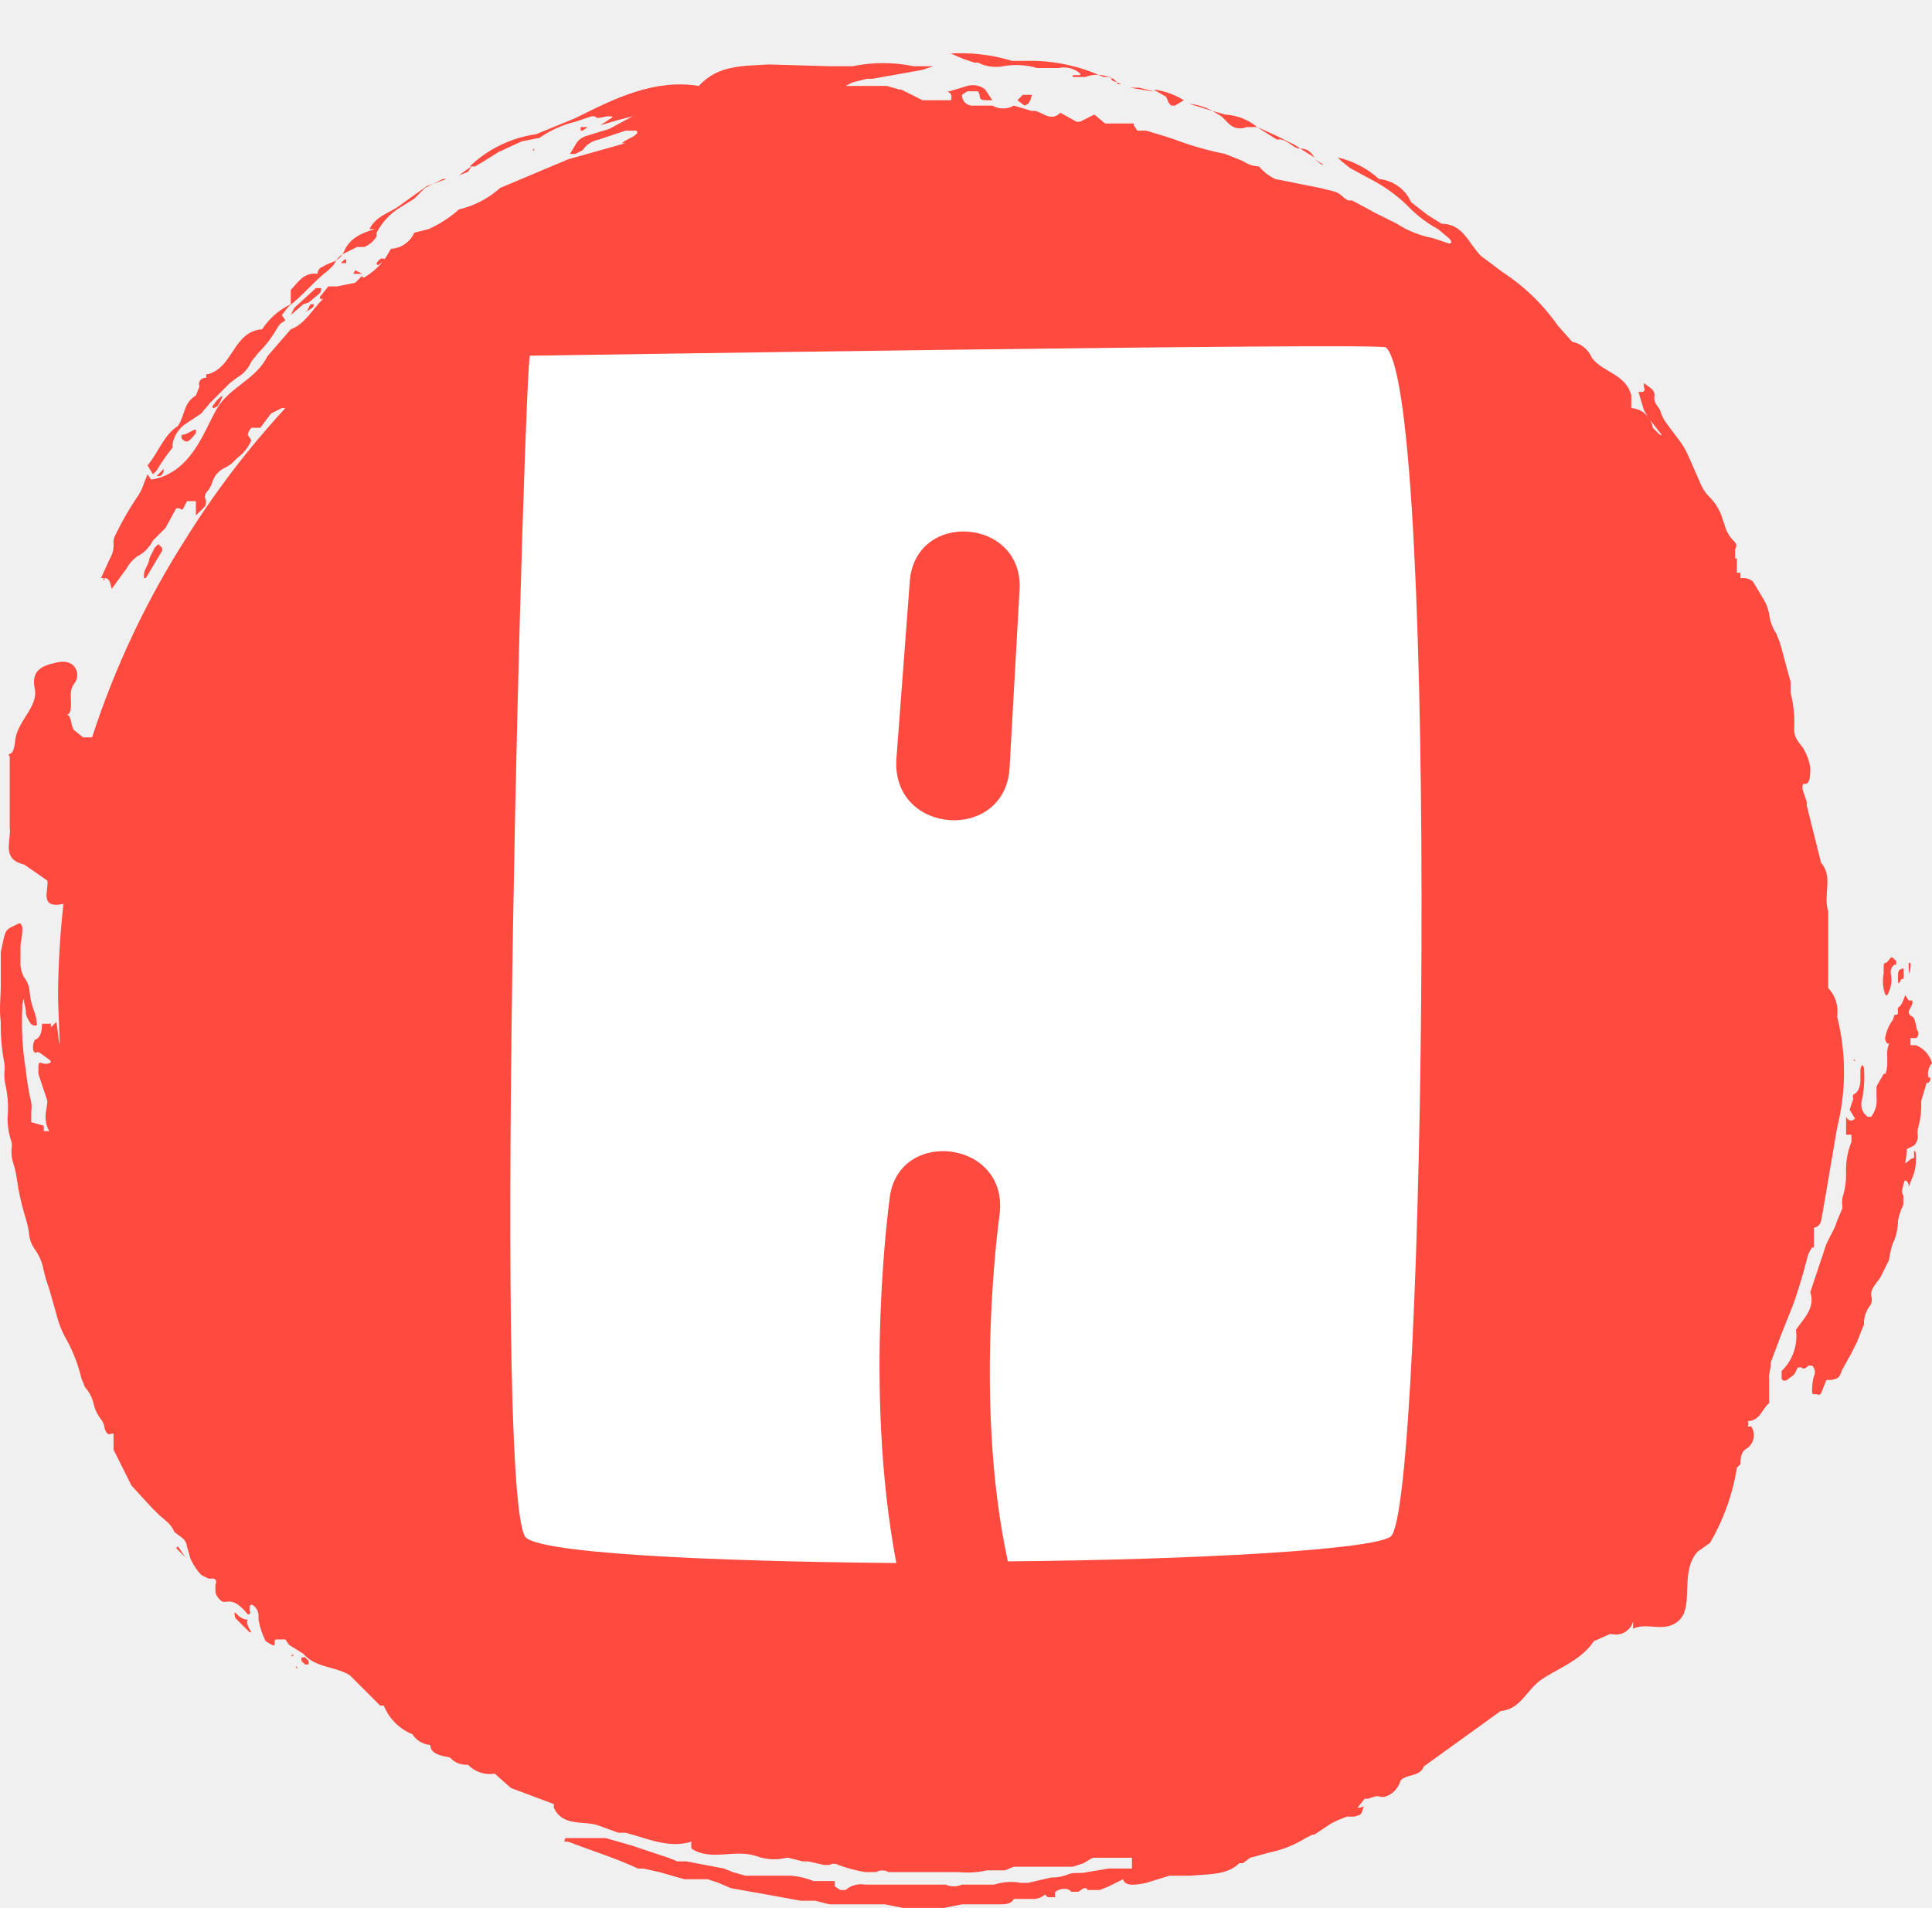
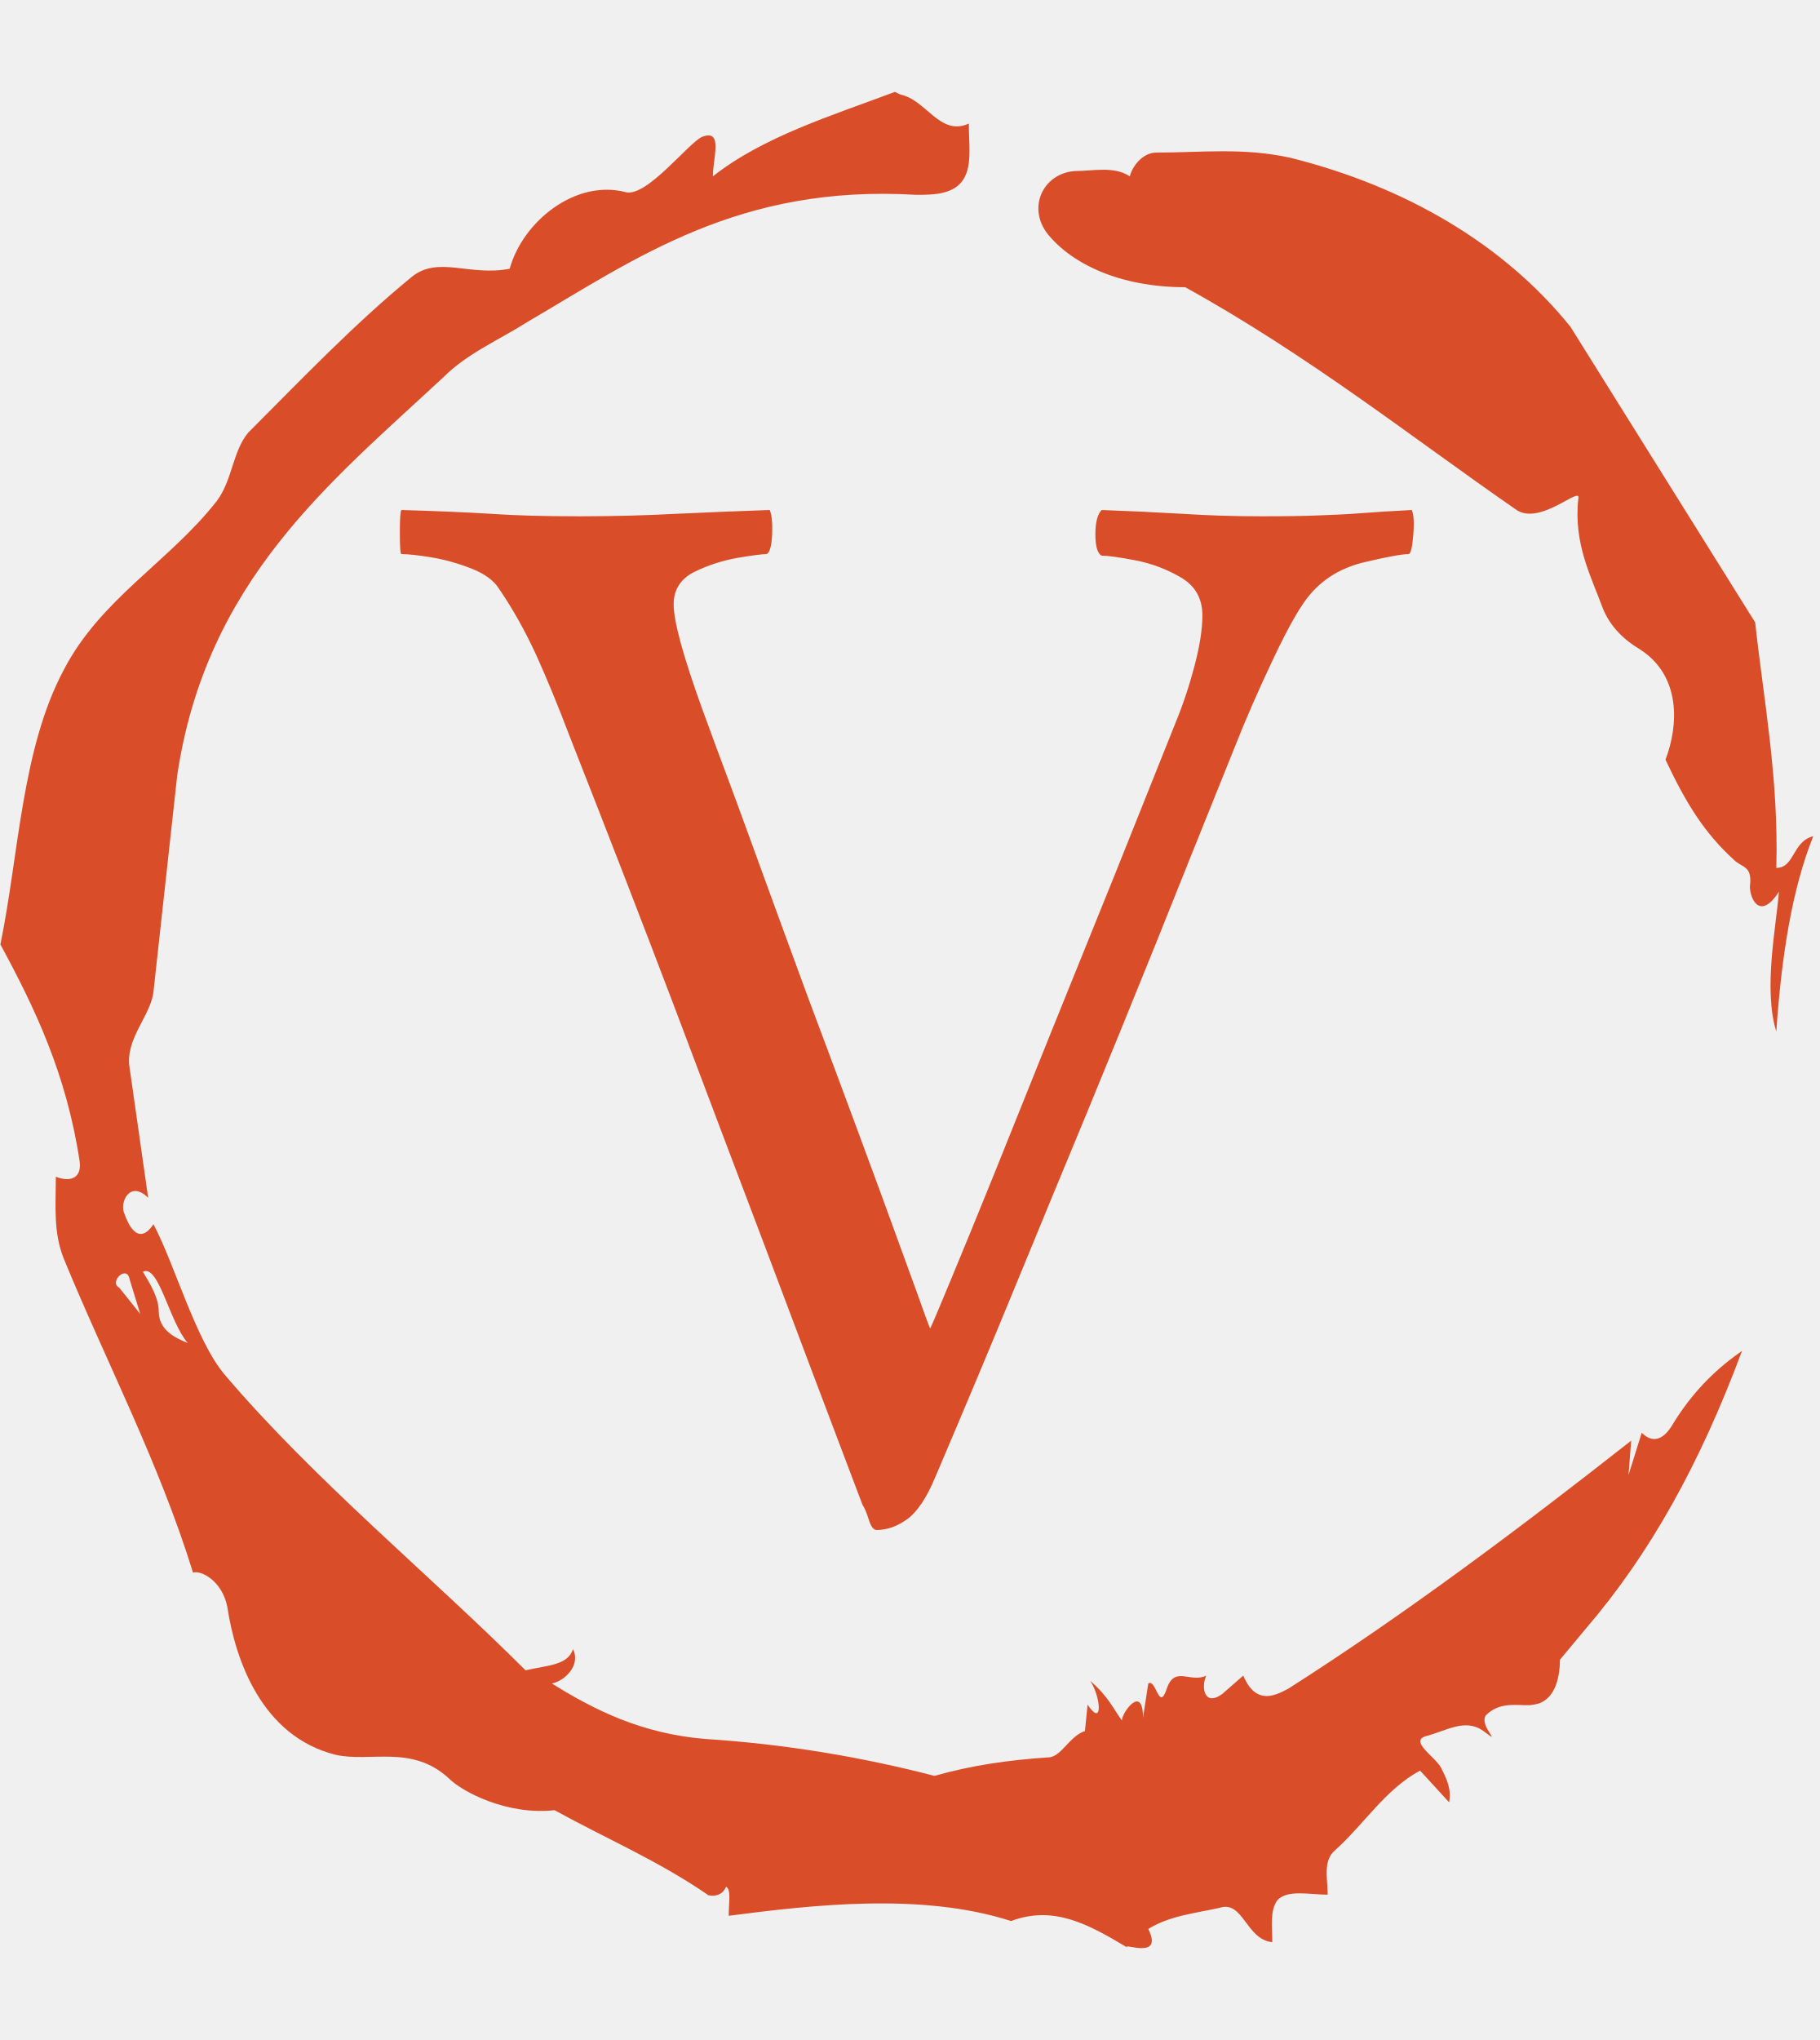
- <svg xmlns="http://www.w3.org/2000/svg" width="308.761" height="304.916" viewBox="0 0 106.008 104.687" class="css-1j8o68f" version="1.1" id="svg23">
-   <defs id="SvgjsDefs2684" />
-   <g id="SvgjsG2685" featurekey="rootContainer" transform="matrix(0.9820593,0,0,0.9820593,-0.05456052,0)" fill="#ff4a3f">
-     <g id="g17">
-       <path d="M19.8 15.3h.5l-.4-.2zm.5.1zm.8-.7c0 .1 0 .1.1.1l.4-.3c-.2-.1-.3-.1-.5.2zm.4-.2zm-4.1 2.3zm-.2.6l.3-.2c.1-.1.1-.2.1-.2h-.2l-.2.4c-.1-.1-.1 0 0 0zm2.2-2.9h-.1l-.2.2h.3zm-2.1 2.4l.6-.5c.1-.1.1-.2.1-.3h-.3l-1.2 1.1-.2.4.7-.6zm-1.1.8z" id="path3" />
-       <path d="M9.7 25v-.2a1.7 1.7 0 0 1 .7-1.1l.9-.6.5-.6.7-.7.4-.4.4-.3a1.9 1.9 0 0 0 .8-.9l.4-.5a5.9 5.9 0 0 0 1-1.3l.2-.3.3-.2-.2-.3.4-.5c.8-.6 1.4-1.4 2.2-2l.3-.3a1.4 1.4 0 0 1 .5-.6l.8-.4h.4a1.4 1.4 0 0 0 .7-.6V13a3.5 3.5 0 0 1 1.3-1.4l.8-.5.2-.2.4-.4 1-.5h.2l-1.1.4-1.4 1c-.6.5-1.4.6-1.8 1.4h.3c-.7.2-1.4.5-1.7 1.2s-.8.6-1.2.9a.4.4 0 0 0-.3.4c-.8-.1-1.1.5-1.5.9v.8a3.9 3.9 0 0 0-1.6 1.4c-1.6.1-1.6 2.1-3 2.5h-.1a.2.2 0 0 0 0 .2c-.3 0-.5.2-.4.5l-.2.5c-.7.4-.6 1.1-1 1.7-.8.5-1.1 1.5-1.7 2.2l.3.5.2-.2a11.6 11.6 0 0 1 .9-1.3zM53.9 3.3l.6.2h.2a2.2 2.2 0 0 0 1.4.2 4.1 4.1 0 0 1 1.9.1h1.2a1.4 1.4 0 0 1 1.2.3.1.1 0 0 1 0 .1H60a.1.1 0 0 0 0 .1h.7a1.8 1.8 0 0 1 1.3 0c.2 0 .1.1.2.2l.5.2h-.2c-.2-.4-.5-.4-.8-.4a9.7 9.7 0 0 0-4.3-.9h-.8A9.8 9.8 0 0 0 53 3h.2zm7.3 3.1zM50.3 4.7zm10.9 1.7h.2-.2zM19 14.7zm32.1-10zm17.6 2.2a.9.9 0 0 0 1 .2h.6a3.1 3.1 0 0 0-1.8-.7l-.7-.2.5.3zm-3.4-1.3c0 .1.1.2.2.3h.2l.5-.3a4.2 4.2 0 0 0-1.7-.6l.7.4zm7.4 2.7l.8.5c-.2-.3-.4-.5-.8-.5z" id="path5" />
-       <path d="M99 76.1l.6-1.6.6-1.5c.2-.5.6-1.8.8-2.6a1.7 1.7 0 0 1 .3-.7h.1v-1.1c.5-.1.4-.6.5-.9l.8-4.7a12.7 12.7 0 0 0 0-6.2 1.9 1.9 0 0 0-.5-1.6v-4.3c-.3-.9.3-1.9-.4-2.7L101 45a.4.4 0 0 0 0-.2l-.2-.6a.5.5 0 0 1 0-.4h.1c.3 0 .3-.5.3-.9a3 3 0 0 0-.4-1.1l-.3-.4a1.1 1.1 0 0 1-.2-.7 6.7 6.7 0 0 0-.2-2v-.6c-.2-.7-.4-1.5-.6-2.2l-.2-.5a2.5 2.5 0 0 1-.4-1.1 2.5 2.5 0 0 0-.3-.8l-.6-1a.8.8 0 0 0-.6-.2h-.1V32h-.2v-.8H97V31a.4.4 0 0 0 0-.1v-.2c.1-.2.1-.3-.1-.5a1.8 1.8 0 0 1-.4-.6l-.2-.6a2.9 2.9 0 0 0-.7-1.2 2.2 2.2 0 0 1-.5-.7l-.7-1.6a4.3 4.3 0 0 0-.6-1l-.6-.8a2.4 2.4 0 0 1-.4-.8l-.2-.3a.6.6 0 0 1-.1-.5.5.5 0 0 0-.2-.4l-.4-.3v.2c.1.2 0 .3-.1.3h-.2l.3 1 .3.5.7.9h-.1l-.2-.2-.2-.2a1.3 1.3 0 0 0-1.2-1.1v-.7c-.3-1.2-1.6-1.3-2.2-2.1a1.5 1.5 0 0 0-1.1-.9l-.8-.9a11.3 11.3 0 0 0-3.1-3l-.8-.6-.4-.3c-.7-.7-1-1.8-2.2-1.8l-.8-.5-.9-.7a2.2 2.2 0 0 0-1.8-1.3 5.1 5.1 0 0 0-2.3-1.2l.2.2.5.4 1.3.7a8.5 8.5 0 0 1 2.1 1.6 6.8 6.8 0 0 0 1.5 1.1l.6.5c.1.1.2.2.1.3H81l-.9-.3a5.6 5.6 0 0 1-2-.8l-1.2-.6-1.3-.7h-.2c-.3-.1-.4-.4-.8-.5l-.8-.2-2.5-.5a2.6 2.6 0 0 1-.9-.7 1.7 1.7 0 0 1-.9-.3l-1-.4a18.1 18.1 0 0 1-2.8-.8l-.6-.2-1-.3h-.5l-.2-.3v-.1h-1.6l-.6-.5-.4.2-.4.2h-.2l-.9-.5c-.6.6-1.1-.2-1.6-.1l-1-.3a1.2 1.2 0 0 1-1.2 0h-1.2a.6.6 0 0 1-.5-.6l.3-.2h.6a.7.7 0 0 1 .1.3c0 .2.2.2.5.2h.2l-.4-.6a1.1 1.1 0 0 0-1-.2l-1 .3H53c.3.2.2.3.2.5h-1.6l-.4-.2-.8-.4h-.1l-.7-.2h-2.3l.4-.2.8-.2h.3l1.7-.3 1.1-.2.6-.2h-1.1a8.4 8.4 0 0 0-3.4 0h-1.3L43 3.6c-1.4.1-2.8 0-3.9 1.2-2.5-.4-4.7.7-6.9 1.8l-2.2.9a6.7 6.7 0 0 0-3.7 1.8h.3l.5-.3.8-.5 1.3-.6 1-.2a6 6 0 0 1 2-.9l.9-.3h.2c.1.2.5 0 .7 0h.2c.1 0 .1.1 0 .1l-.6.4 1-.3.8-.2-1.3.7-1.3.4a1 1 0 0 0-.6.5l-.3.5h.3l.4-.2a1.4 1.4 0 0 1 .9-.6l1.5-.5h.5a.1.1 0 0 1 .1.2c-.2.2-.6.3-.8.5h.2l-3.2.9-3.8 1.6a5.2 5.2 0 0 1-2.3 1.2 6.6 6.6 0 0 1-1.7 1.1l-.8.2a1.5 1.5 0 0 1-1.3.9l-.3.5a3.7 3.7 0 0 1-1.2 1.1h-.1v-.1l-.2.2-.2.2-1 .2h-.5l-.4.5c-.1.1-.1.2 0 .2h.1c-.6.6-1 1.4-1.8 1.7L15 19.9c-.6 1.2-1.8 1.6-2.6 2.6s-1.4 3.9-3.9 4.3l-.2-.3-.2.5a2.7 2.7 0 0 1-.4.8 16.9 16.9 0 0 0-1.2 2.1.8.8 0 0 0-.1.5 1.4 1.4 0 0 1-.2.8l-.5 1.1h.2c.3 0 .3.3.4.6l.8-1.1a2.2 2.2 0 0 1 .6-.7 2 2 0 0 0 .9-.9l.3-.3.4-.4.6-1.1h.2c.1.1.1.1.2 0l.2-.4h.5v.8l.5-.5a.5.5 0 0 0 0-.5.4.4 0 0 1 .1-.3 1.5 1.5 0 0 0 .3-.5 1.3 1.3 0 0 1 .8-.9l.3-.2.3-.3a2.4 2.4 0 0 0 .8-1l-.2-.3c0-.1.1-.3.2-.4h.5l.6-.8.6-.3h.2a48.8 48.8 0 0 0-5.5 7.2h-.1.1a48.4 48.4 0 0 0-5.3 11.2h-.5l-.5-.4c-.2-.2-.1-.7-.4-.9h.1c.3-.5-.1-1.2.3-1.7s.1-1.4-.9-1.2-1.5.5-1.3 1.5-1 1.8-1.1 2.9-.5.5-.3.9v3.9c.1.8-.5 1.8.8 2.1l1.3.9c.1.5-.5 1.6.9 1.3a49.2 49.2 0 0 0-.3 5c0 1.1.1 2.2.1 3.3v-.4c-.1-.4-.1-.8-.2-1.3l-.3.3v-.2h-.5c0 .5-.1.8-.4.9a.9.9 0 0 0-.1.5c0 .1.1.3.2.2s.4.2.7.4-.2.3-.4.2-.2.1-.2.3v.3l.5 1.5c0 .3-.1.6-.1.9a1.7 1.7 0 0 0 .2.8h-.3v-.3l-.7-.2v-.6a1.5 1.5 0 0 0 0-.5 14.6 14.6 0 0 1-.3-1.8 16.6 16.6 0 0 1-.2-3.5.9.9 0 0 1 .1-.5v.2a2.9 2.9 0 0 1 .1.5.8.8 0 0 0 .1.4c.1.2.2.4.4.4s.1-.1.1-.2a2.1 2.1 0 0 0-.1-.5 4.2 4.2 0 0 1-.3-1.3 1.5 1.5 0 0 0-.3-.7 1.6 1.6 0 0 1-.2-.9v-.8c0-.3.1-.6.1-.9a.5.5 0 0 0-.1-.4h-.1c-.8.4-.7.2-1 1.6V55c0 .7-.1 1.4 0 2.1a10.8 10.8 0 0 0 .2 2.3 1.8 1.8 0 0 1 0 .5 3.1 3.1 0 0 0 .1.9 5.9 5.9 0 0 1 .1 1.3 3.9 3.9 0 0 0 .2 1.7 1.2 1.2 0 0 1 0 .4 2.1 2.1 0 0 0 .1.8 4.9 4.9 0 0 1 .2.9 14 14 0 0 0 .5 2.2 5 5 0 0 1 .2 1 1.7 1.7 0 0 0 .3.7 2.9 2.9 0 0 1 .5 1.2 8.5 8.5 0 0 0 .3 1l.4 1.4a5.4 5.4 0 0 0 .6 1.5 8.5 8.5 0 0 1 .8 2.1l.2.5a2.1 2.1 0 0 1 .5 1 2.1 2.1 0 0 0 .4.8 1 1 0 0 1 .2.5c.1.3.2.4.4.3h.1v.9l.5 1 .5 1 1.1 1.2.4.4c.3.3.7.5.9 1l.4.3a.7.7 0 0 1 .3.5l.2.7a3.3 3.3 0 0 0 .6.9l.4.2h.3a.2.2 0 0 1 .1.3 2.5 2.5 0 0 0 0 .5.9.9 0 0 0 .4.5h.2c.4-.1.8.2 1.2.7h.1c0-.1.1-.1 0-.2v-.2c0-.1.1-.2.2-.1a.7.7 0 0 1 .3.6v.2a4.3 4.3 0 0 0 .4 1.2c.5.3.5.3.5.1s0-.2.2-.2h.4l.2.3.8.5c.7.8 1.8.7 2.6 1.2l1.7 1.7h.2a2.9 2.9 0 0 0 1.6 1.6 1.3 1.3 0 0 0 1 .6c0 .5.6.6 1.1.7a1.2 1.2 0 0 0 .8.4h.2a1.7 1.7 0 0 0 1.5.5l.9.8 2.4.9v.2c.5 1.1 1.7.7 2.5 1l1.1.4h.4c1.2.3 2.4.9 3.7.5a.7.7 0 0 0 0 .4c1.1.7 2.4 0 3.6.4a2.9 2.9 0 0 0 1.7.1h.1l.8.2h.3l.9.2h.3a.5.5 0 0 1 .5 0 7.9 7.9 0 0 0 1.5.4h.6a.7.7 0 0 1 .7 0h3.9a5 5 0 0 0 1.6-.1h1l.5-.2H60l.6-.2.5-.3h2.2v.6H62l-1.2.2c-.4.1-.7 0-1 .1a2.4 2.4 0 0 1-1 .2l-1.3.3h-.4a3.1 3.1 0 0 0-1.5.1h-1.8a1.1 1.1 0 0 1-.9 0h-4.5a1.3 1.3 0 0 0-1.1.3H47l-.3-.2v-.3h-1.2a4.1 4.1 0 0 0-1.3-.3h-2.5l-.7-.2-.5-.2-2.1-.4h-.5l-.5-.2-2.1-.7-1.4-.4h-2.2c-.1 0-.1.1-.1.2h.2c1.3.5 2.6.9 3.9 1.5h.3l.9.2 1.4.4h1.3l.6.2.7.3 1.7.3 1.1.2 1.1.2h.8l.8.2h3.1l1 .2h2.3l1-.2H56c.4 0 .6-.1.7-.3h1a1 1 0 0 0 .8-.3c-.1.1 0 .1.1.2h.4v-.2c0-.1 0-.1.2-.2s.6-.1.7.1h.4l.3-.2c.2 0 .2 0 .2.1h.7l.5-.2.8-.4c.1.3.4.4 1.3.2l1.3-.4h1.2c.9-.1 2 0 2.7-.7h.2l.4-.3 1.1-.3a6.1 6.1 0 0 0 2-.8l.4-.2h.1l.9-.6.4-.2.5-.2h.4c.4-.1.4-.1.5-.4s0-.1-.2-.1h-.1l.4-.5h.2c.3-.1.5-.2.7-.1h.2a1.3 1.3 0 0 0 .9-.9c.3-.4 1.1-.2 1.3-.8l4.3-3.1c1.1-.1 1.4-1.1 2.2-1.7s2.3-1.1 3-2.2l.9-.4h.1a1 1 0 0 0 1.2-.7v.4c.8-.4 1.8.3 2.6-.5s0-2.7 1-3.8l.7-.5a12.1 12.1 0 0 0 1.5-4.2l.2-.2c0-.3 0-.7.4-.9a.9.9 0 0 0 .2-1.2h-.2a.3.3 0 0 0 0-.3c.7 0 .8-.7 1.2-1V77a.5.5 0 0 1 0-.2 3.8 3.8 0 0 0 .1-.7zM5.9 32.2z" id="path7" />
-       <path d="M26.4 9.3l-.3.2-.4.3.5-.2zm6.1-2h.1l.3-.2h-.4zm-2.6 1l-.1.1h.1v-.1zm-1.5 1.4zm1.3-.2zm-6.3 3.1zM9.2 26.2l-.4.4H9a.4.4 0 0 0 .2-.4zm3-3.5a2.1 2.1 0 0 0 .3-.6 1.5 1.5 0 0 0-.5.5c-.1.1-.1.2 0 .2zM11 24.2V24c-.2 0-.5.3-.8.3v.2c.3.3.4.2.8-.3zm3 66.2zM73.9 9.2h.1l-.5-.3zm-2.5-1.4c.5-.1.8.4 1.2.5h.1l-.3-.2-1-.5-1.1-.5.3.2zM52.8 3.1zm11.7 2h-.1l-1.2-.2h.5zm2 .7l1.3.4a3.3 3.3 0 0 0-1.3-.4zm-9 0a1 1 0 0 0 .2-.5h-.5l-.3.3.4.3zm9 1.6zM49.9 4.2zm2.9.7zM48.5 4zm13.8 2.1a.5.5 0 0 0 0 .1zm44.8 52.3h-.3V58h.3c.1 0 .2-.3.1-.4s-.1-.7-.3-.8a.3.3 0 0 1-.2-.3l.2-.4a.4.4 0 0 0 0-.2h-.2l-.2-.3c-.1.3-.2.6-.4.7a.5.5 0 0 0 0 .2c0 .1 0 .2-.1.2h-.1a1.1 1.1 0 0 1-.1.3 2.3 2.3 0 0 0-.4.9.4.4 0 0 0 .1.4h.1a1.7 1.7 0 0 0-.1.8v.4a1.8 1.8 0 0 1-.1.5h-.1l-.4.7v.6a1.5 1.5 0 0 1-.3 1.1h-.2l-.2-.2a.9.9 0 0 1-.1-.8 6.5 6.5 0 0 0 .1-1.7c0-.1-.1-.2-.1-.2a.5.5 0 0 0-.1.3v.6c0 .2-.1.6-.3.7s-.1.2-.1.3l-.2.6.3.5c-.2.2-.4.1-.5-.1v1h.3v.4a4.2 4.2 0 0 0-.3 1.4 3.3 3.3 0 0 0 0 .4 4 4 0 0 1-.2 1.3 2 2 0 0 0 0 .6l-.3.7a3.2 3.2 0 0 1-.3.7l-.3.6-.9 2.7c.3.9-.4 1.5-.8 2.1a2.7 2.7 0 0 1-.8 2.3v.4c0 .1.1.2.3.1l.4-.3.2-.4h.2c.1.1.2.1.4-.1h.2a.5.5 0 0 1 .1.6 2.9 2.9 0 0 0-.1.8c0 .1 0 .2.1.2h.2c.1.1.2 0 .3-.3l.2-.5h.3c.4-.1.4-.1.6-.6l.5-.9.3-.6.4-1a1.6 1.6 0 0 1 .3-1 .6.6 0 0 0 .1-.6c0-.2 0-.3.2-.6l.3-.4.5-1a4.7 4.7 0 0 1 .2-.9 3 3 0 0 0 .3-1.3 3.8 3.8 0 0 1 .3-.9v-.5c-.1-.2-.1-.2 0-.6s.1-.2.2-.2a.4.4 0 0 1 .1.3l.2-.5a2.3 2.3 0 0 0 .2-.9v-.3c0-.1 0-.3-.1-.3v.4c-.2 0-.3.2-.5.3a6.4 6.4 0 0 0 .1-.8l.4-.2a.7.7 0 0 0 .2-.6 1.4 1.4 0 0 1 0-.3 4.8 4.8 0 0 0 .2-1.4v-.2l.3-1h.1a.3.3 0 0 0 .1-.3h-.1a.9.9 0 0 1 .2-.8 1.5 1.5 0 0 0-.9-1zm-1.2 7.8zm-.2-9.9zm0 0zM9.1 30.8a.3.3 0 0 0 0-.2l-.2-.2-.2.2-.3.6c0 .3-.3.6-.3.9v.2h.1zm96.3 24.8h.1a1.7 1.7 0 0 0 .2-1.2.5.5 0 0 1 .2-.5h.1v-.2l-.2-.2h-.1c-.1.1-.2.3-.3.3s-.1.1-.1.3v.3a2.2 2.2 0 0 0 .1 1.2zM13.2 90.1c-.1 0 0 .2 0 .3l.8.8h.1c-.2-.3-.3-.6-.2-.7a.9.9 0 0 1-.5-.2zm.8.3zm92.3-35.7h.1a2 2 0 0 0 0-.6c-.3.1-.3.1-.3.6s.1.1.2 0z" id="path9" />
-       <path d="M106.7 62a.6.6 0 0 0 .1-.5c0-.1-.1-.2-.1-.1h-.2v.2c0 .4.1.5.2.4zm.1-8.2h-.1v.6a1 1 0 0 0 .1-.6zM17.1 92.6h-.2v.2l.2.2h.2v-.2zm86.6-33.3c0-.1 0-.1-.1-.1zM9.9 86.5l.5.5-.4-.6z" id="path11" />
-       <circle cx="10.5" cy="87.1" transform="rotate(-24.8 10.4 87.159)" id="circle13" />
-       <path d="M9.7 30.1h-.1v.2-.2h.1zm83.2-6.6l-.2-.3h-.1zm-14.7 77.1zM5.9 32.2zm-.1.2a.3.3 0 0 0 .1-.2v.2zm1.9-4.9zM61.5 2.4zm42.8 58.2v.1-.1zM16.4 92.5h-.1c.1.1.2 0 .1-.1zm.2.7h.1l-.1-.1v.1zm73.9-71.3zm15.2 34.4zM14.6 91.7zm92.1-37zm-.8 11.4zM34.6 0z" id="path15" />
-     </g>
-   </g>
-   <g id="SvgjsG2686" featurekey="nameFeature-0" transform="matrix(2.284354,0,0,2.284354,27.98006,-5.60952)" fill="#ffffff">
-     <path d="M9.6 16.48 l-0.32 4.24 c-0.08 1.8 2.6 1.96 2.72 0.2 l0.24 -4.28 c0.12 -1.76 -2.56 -1.96 -2.64 -0.16 z M0.48 11 l0 0 c0.04 0 20.48 -0.32 20.56 -0.2 c1.28 1.12 0.96 27.8 0.12 28.56 c-0.4 0.32 -4.64 0.56 -9.2 0.6 c-0.84 -3.84 -0.2 -8.32 -0.2 -8.32 c0.24 -1.8 -2.44 -2.12 -2.64 -0.4 c0 0.04 -0.64 4.52 0.16 8.76 c-4.56 -0.04 -8.68 -0.24 -8.92 -0.64 c-0.8 -1.44 0 -28.28 0.12 -28.36 z" id="path20" />
+ <svg xmlns="http://www.w3.org/2000/svg" version="1.1" width="2000" height="2242" viewBox="0 0 2000 2242">
+   <g transform="matrix(1,0,0,1,-3.115265,0)">
+     <svg viewBox="0 0 321 360" data-background-color="#efefef" preserveAspectRatio="xMidYMid meet" height="2242" width="2000">
+       <g id="tight-bounds" transform="matrix(1,0,0,1,0.5,0)">
+         <svg viewBox="0 0 320 360" height="360" width="320">
+           <g>
+             <svg />
+           </g>
+           <g>
+             <svg viewBox="0 0 320 360" height="360" width="320">
+               <g>
+                 <path d="M20.961 227.22l3.726 4.658-1.863-6.056c-0.466-2.795-3.726 0.466-1.863 1.398M25.153 224.425c1.397 2.329 2.795 4.658 2.795 6.987 0 3.261 2.795 4.658 5.123 5.589-3.261-3.726-5.124-13.974-7.918-12.576M204.017 26.929c7.918 0 15.371-0.932 23.756 0.931 20.495 5.124 37.729 15.371 49.374 29.811l32.606 52.169c1.397 13.042 4.192 27.482 3.726 43.319 3.261 0 2.795-4.658 6.521-5.59-3.726 9.316-5.59 20.961-6.521 34.469-2.329-7.453 0-18.632 0.466-24.687-3.261 5.124-5.124 1.397-5.124-0.932 0.466-3.726-1.397-3.261-2.795-4.658-5.124-4.658-8.384-9.782-12.11-17.7 2.329-6.055 2.795-14.905-4.658-19.563-2.329-1.397-5.124-3.726-6.521-7.453-1.863-5.124-5.124-11.179-4.193-19.097 0.466-2.329-6.987 5.124-11.179 1.863-18.166-12.576-36.332-27.016-58.224-39.127-11.645 0-20.029-4.192-24.221-9.316-3.726-4.658-0.932-10.713 4.658-11.179 3.261 0 6.987-0.932 9.782 0.932 0.466-1.863 2.329-4.192 4.657-4.192M157.904 16.215l0.932 0.466c4.658 0.932 6.987 7.453 12.11 5.124 0 3.261 0.466 6.521-0.466 8.85-1.397 3.726-5.59 3.726-8.85 3.726-31.208-1.863-49.374 11.179-68.471 22.358-5.124 3.261-10.713 5.59-14.906 9.782-20.029 18.632-41.921 35.866-47.045 70.335l-4.192 38.195c-0.466 4.192-5.124 8.384-4.192 13.508l3.26 22.824c-3.261-3.261-5.124 0.932-4.192 2.795 0.466 1.397 2.329 6.055 5.124 1.863 3.726 6.987 7.453 20.495 12.576 26.55 15.837 18.632 36.332 35.4 53.101 52.169 4.192-0.932 7.453-0.932 8.384-3.727 1.397 2.795-1.397 5.59-3.726 6.056 7.453 4.658 15.837 8.85 27.016 9.781 14.44 0.932 27.948 3.261 40.524 6.522 6.521-1.863 13.042-2.795 20.029-3.261 2.329 0 3.726-3.726 6.521-4.658l0.466-4.658c2.795 4.192 2.329-1.397 0.466-4.192 3.261 2.795 4.192 5.124 5.589 6.987 0-1.397 3.726-6.521 3.727-0.466l0.931-6.055c1.397-0.932 1.863 5.124 3.261 0.931 1.397-4.192 4.192-0.932 6.987-2.329-0.932 1.863-0.466 5.59 2.794 3.261l3.727-3.261c2.329 5.59 6.055 3.261 7.918 2.329 20.495-13.042 40.99-28.413 60.553-43.784l-0.466 6.055 2.329-7.453c2.329 2.329 4.192 0.466 5.124-0.931 2.795-4.658 6.521-9.316 12.577-13.508-7.453 20.029-16.303 35.866-27.482 48.908l-4.658 5.59c0 3.261-0.932 7.453-4.658 7.918-1.863 0.466-5.59-0.932-8.384 1.863-1.397 1.863 3.261 5.59-0.466 2.795-3.261-2.329-6.521 0-10.248 0.932-2.795 0.932 1.863 3.726 2.795 5.589 0.932 1.863 1.863 3.726 1.398 6.056l-5.124-5.59c-6.055 3.261-9.782 9.316-14.906 13.974-2.329 1.863-1.397 5.124-1.397 7.918-3.261 0-6.987-0.932-8.85 0.932-1.397 1.863-0.932 4.658-0.932 7.453-4.658-0.466-5.124-7.453-9.315-6.056-4.192 0.932-8.85 1.397-12.577 3.727 2.795 5.59-4.658 2.329-3.726 3.26-6.987-4.192-13.042-7.453-20.495-4.658-15.837-5.124-35.4-2.795-49.84-0.931 0-2.329 0.466-4.658-0.466-5.124-0.932 2.329-3.726 1.397-3.26 1.397-8.85-6.055-17.7-9.782-27.016-14.905-8.384 0.932-16.303-3.261-18.632-5.59-6.521-6.055-13.974-2.795-20.029-4.192-13.042-3.261-17.7-16.769-19.098-26.084-0.932-4.658-4.658-6.521-6.055-6.056-6.055-19.563-15.371-37.263-22.824-55.429-1.863-4.658-1.397-9.316-1.397-14.44 2.329 0.932 4.658 0.466 4.192-2.794-2.329-15.371-7.918-27.016-13.974-38.195 3.261-15.837 3.726-34.469 11.179-48.443 6.521-12.576 18.632-19.098 27.016-29.811 2.795-3.726 2.795-8.85 5.59-12.11 9.316-9.316 18.632-19.098 28.879-27.482 4.658-3.726 10.247 0 17.234-1.397 2.329-8.384 11.645-15.837 20.495-13.508 3.726 0.932 11.179-8.85 13.508-9.782 3.726-1.397 1.863 3.726 1.863 6.987 8.85-6.987 20.961-10.713 32.14-14.906" fill="#d94e28" fill-rule="nonzero" stroke="none" stroke-width="1" stroke-linecap="butt" stroke-linejoin="miter" stroke-miterlimit="10" stroke-dasharray="" stroke-dashoffset="0" font-family="none" font-weight="none" font-size="none" text-anchor="none" style="mix-blend-mode: normal" data-fill-palette-color="tertiary" />
+               </g>
+               <g transform="matrix(1,0,0,1,70.50926,90)">
+                 <svg viewBox="0 0 178.981 180" height="180" width="178.981">
+                   <g>
+                     <svg viewBox="0 0 178.981 180" height="180" width="178.981">
+                       <g>
+                         <svg viewBox="0 0 178.981 180" height="180" width="178.981">
+                           <g id="textblocktransform">
+                             <svg viewBox="0 0 178.981 180" height="180" width="178.981" id="textblock">
+                               <g>
+                                 <svg viewBox="0 0 178.981 180" height="180" width="178.981">
+                                   <g transform="matrix(1,0,0,1,0,0)">
+                                     <svg width="178.981" viewBox="-0.35 -32.3 32.217 32.4" height="180" data-palette-color="#d94e28">
+                                       <g class="wordmark-text-0" data-fill-palette-color="primary" id="text-0">
+                                         <path d="M5.35-32.1L5.35-32.1Q6.95-32.1 8.45-32.18 9.95-32.25 11.4-32.3L11.4-32.3Q11.5-32.1 11.48-31.53 11.45-30.95 11.3-30.9L11.3-30.9Q11.1-30.9 10.38-30.78 9.65-30.65 9-30.33 8.35-30 8.35-29.3L8.35-29.3Q8.35-28.5 9.25-26L9.25-26Q9.65-24.9 10.33-23.08 11-21.25 11.8-19.05 12.6-16.85 13.43-14.65 14.25-12.45 14.93-10.6 15.6-8.75 16.03-7.58 16.45-6.4 16.5-6.3L16.5-6.3Q16.6-6.5 17.15-7.83 17.7-9.15 18.53-11.2 19.35-13.25 20.35-15.73 21.35-18.2 22.38-20.75 23.4-23.3 24.3-25.55L24.3-25.55Q24.65-26.4 24.9-27.35 25.15-28.3 25.15-28.95L25.15-28.95Q25.15-29.75 24.48-30.15 23.8-30.55 23.03-30.7 22.25-30.85 21.95-30.85L21.95-30.85Q21.75-30.95 21.75-31.53 21.75-32.1 21.95-32.3L21.95-32.3Q23.3-32.25 24.5-32.18 25.7-32.1 27.05-32.1L27.05-32.1Q28.2-32.1 28.88-32.13 29.55-32.15 30.2-32.2 30.85-32.25 31.8-32.3L31.8-32.3Q31.9-32.1 31.85-31.5 31.8-30.9 31.7-30.9L31.7-30.9Q31.4-30.9 30.33-30.65 29.25-30.4 28.6-29.65L28.6-29.65Q28.15-29.15 27.43-27.63 26.7-26.1 26.15-24.7L26.15-24.7Q24.8-21.35 23.68-18.55 22.55-15.75 21.48-13.15 20.4-10.55 19.25-7.75 18.1-4.95 16.65-1.55L16.65-1.55Q16.25-0.6 15.78-0.25 15.3 0.1 14.8 0.1L14.8 0.1Q14.65 0.1 14.55-0.23 14.45-0.55 14.35-0.7L14.35-0.7Q12.7-5.05 11.28-8.83 9.85-12.6 8.38-16.5 6.9-20.4 5.05-25.1L5.05-25.1Q4.5-26.55 3.98-27.7 3.45-28.85 2.8-29.8L2.8-29.8Q2.55-30.2 1.9-30.45 1.25-30.7 0.63-30.8 0-30.9-0.3-30.9L-0.3-30.9Q-0.35-30.9-0.35-31.58-0.35-32.25-0.3-32.3L-0.3-32.3Q1.4-32.25 2.53-32.18 3.65-32.1 5.35-32.1Z" fill="#d94e28" data-fill-palette-color="primary" />
+                                       </g>
+                                     </svg>
+                                   </g>
+                                 </svg>
+                               </g>
+                             </svg>
+                           </g>
+                         </svg>
+                       </g>
+                     </svg>
+                   </g>
+                 </svg>
+               </g>
+             </svg>
+           </g>
+           <defs />
+         </svg>
+         <rect width="320" height="360" fill="none" stroke="none" visibility="hidden" />
+       </g>
+     </svg>
  </g>
</svg>
